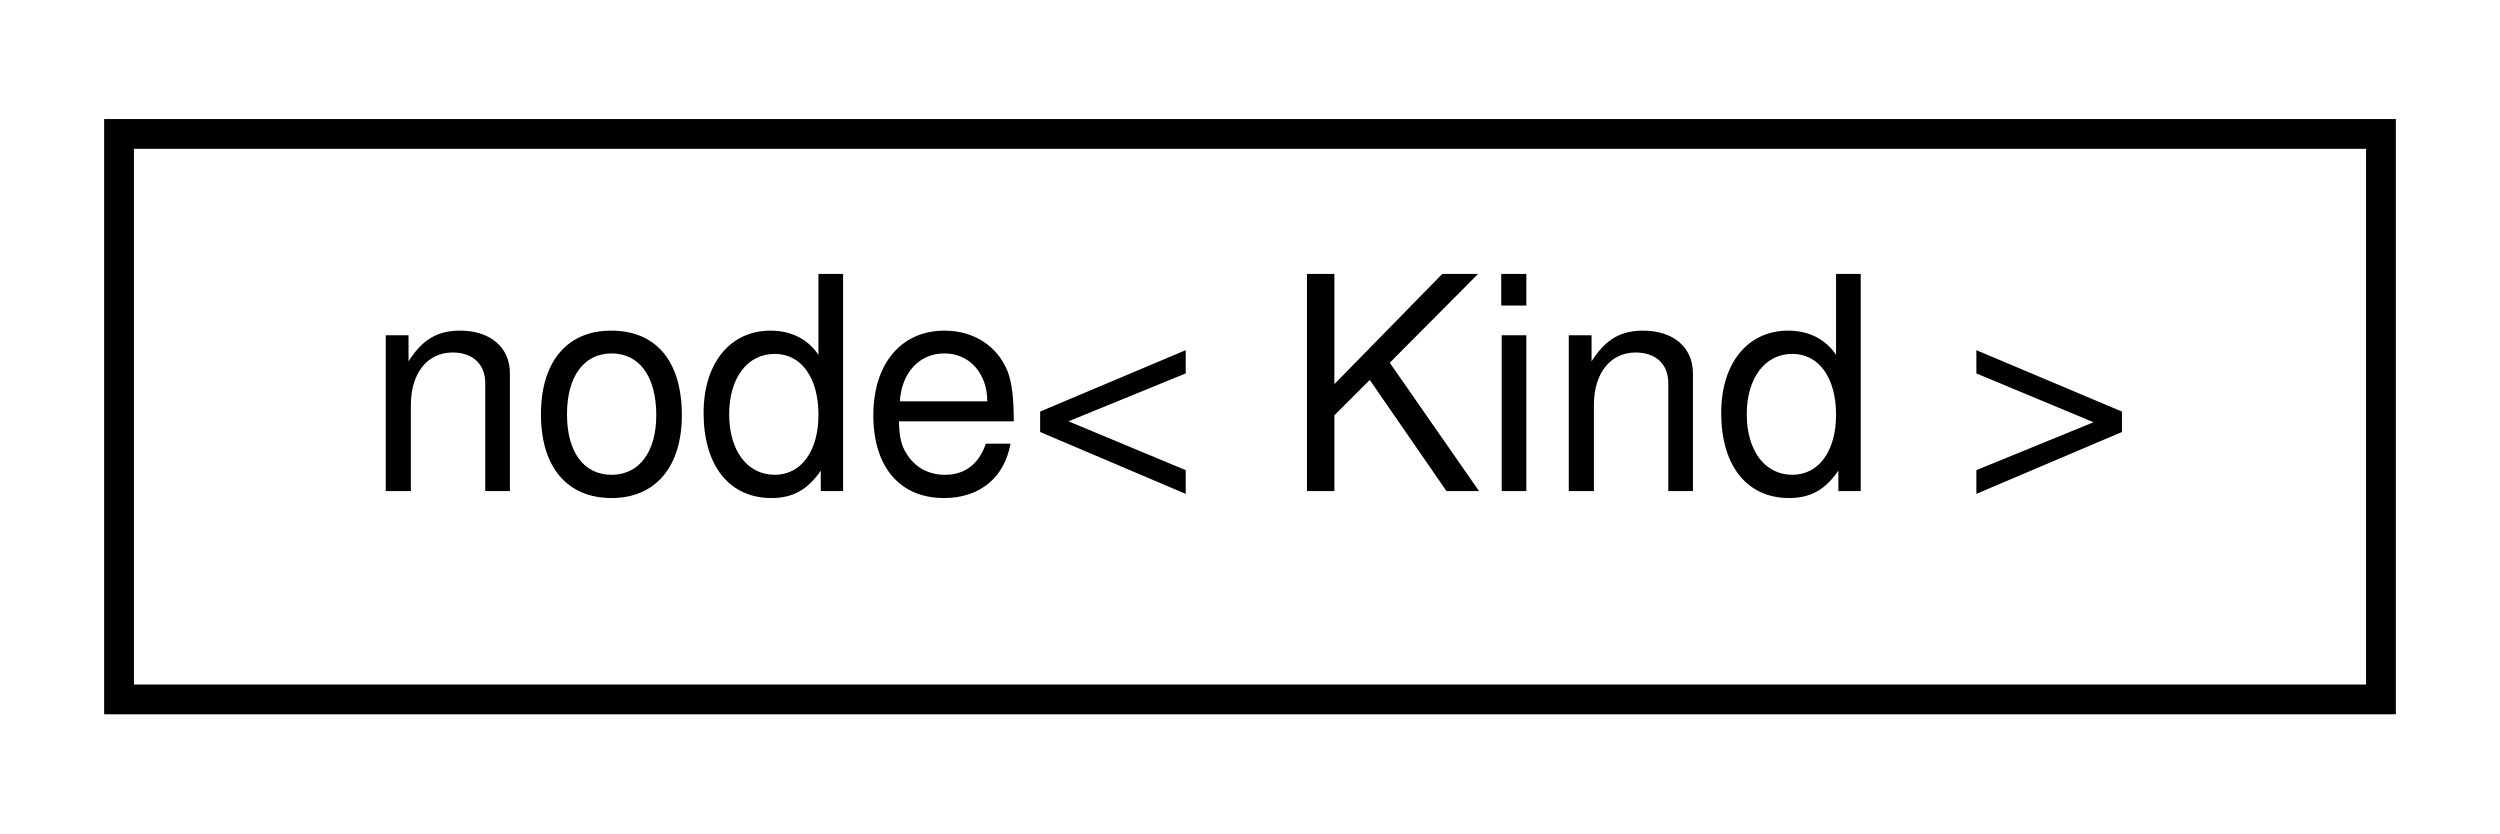
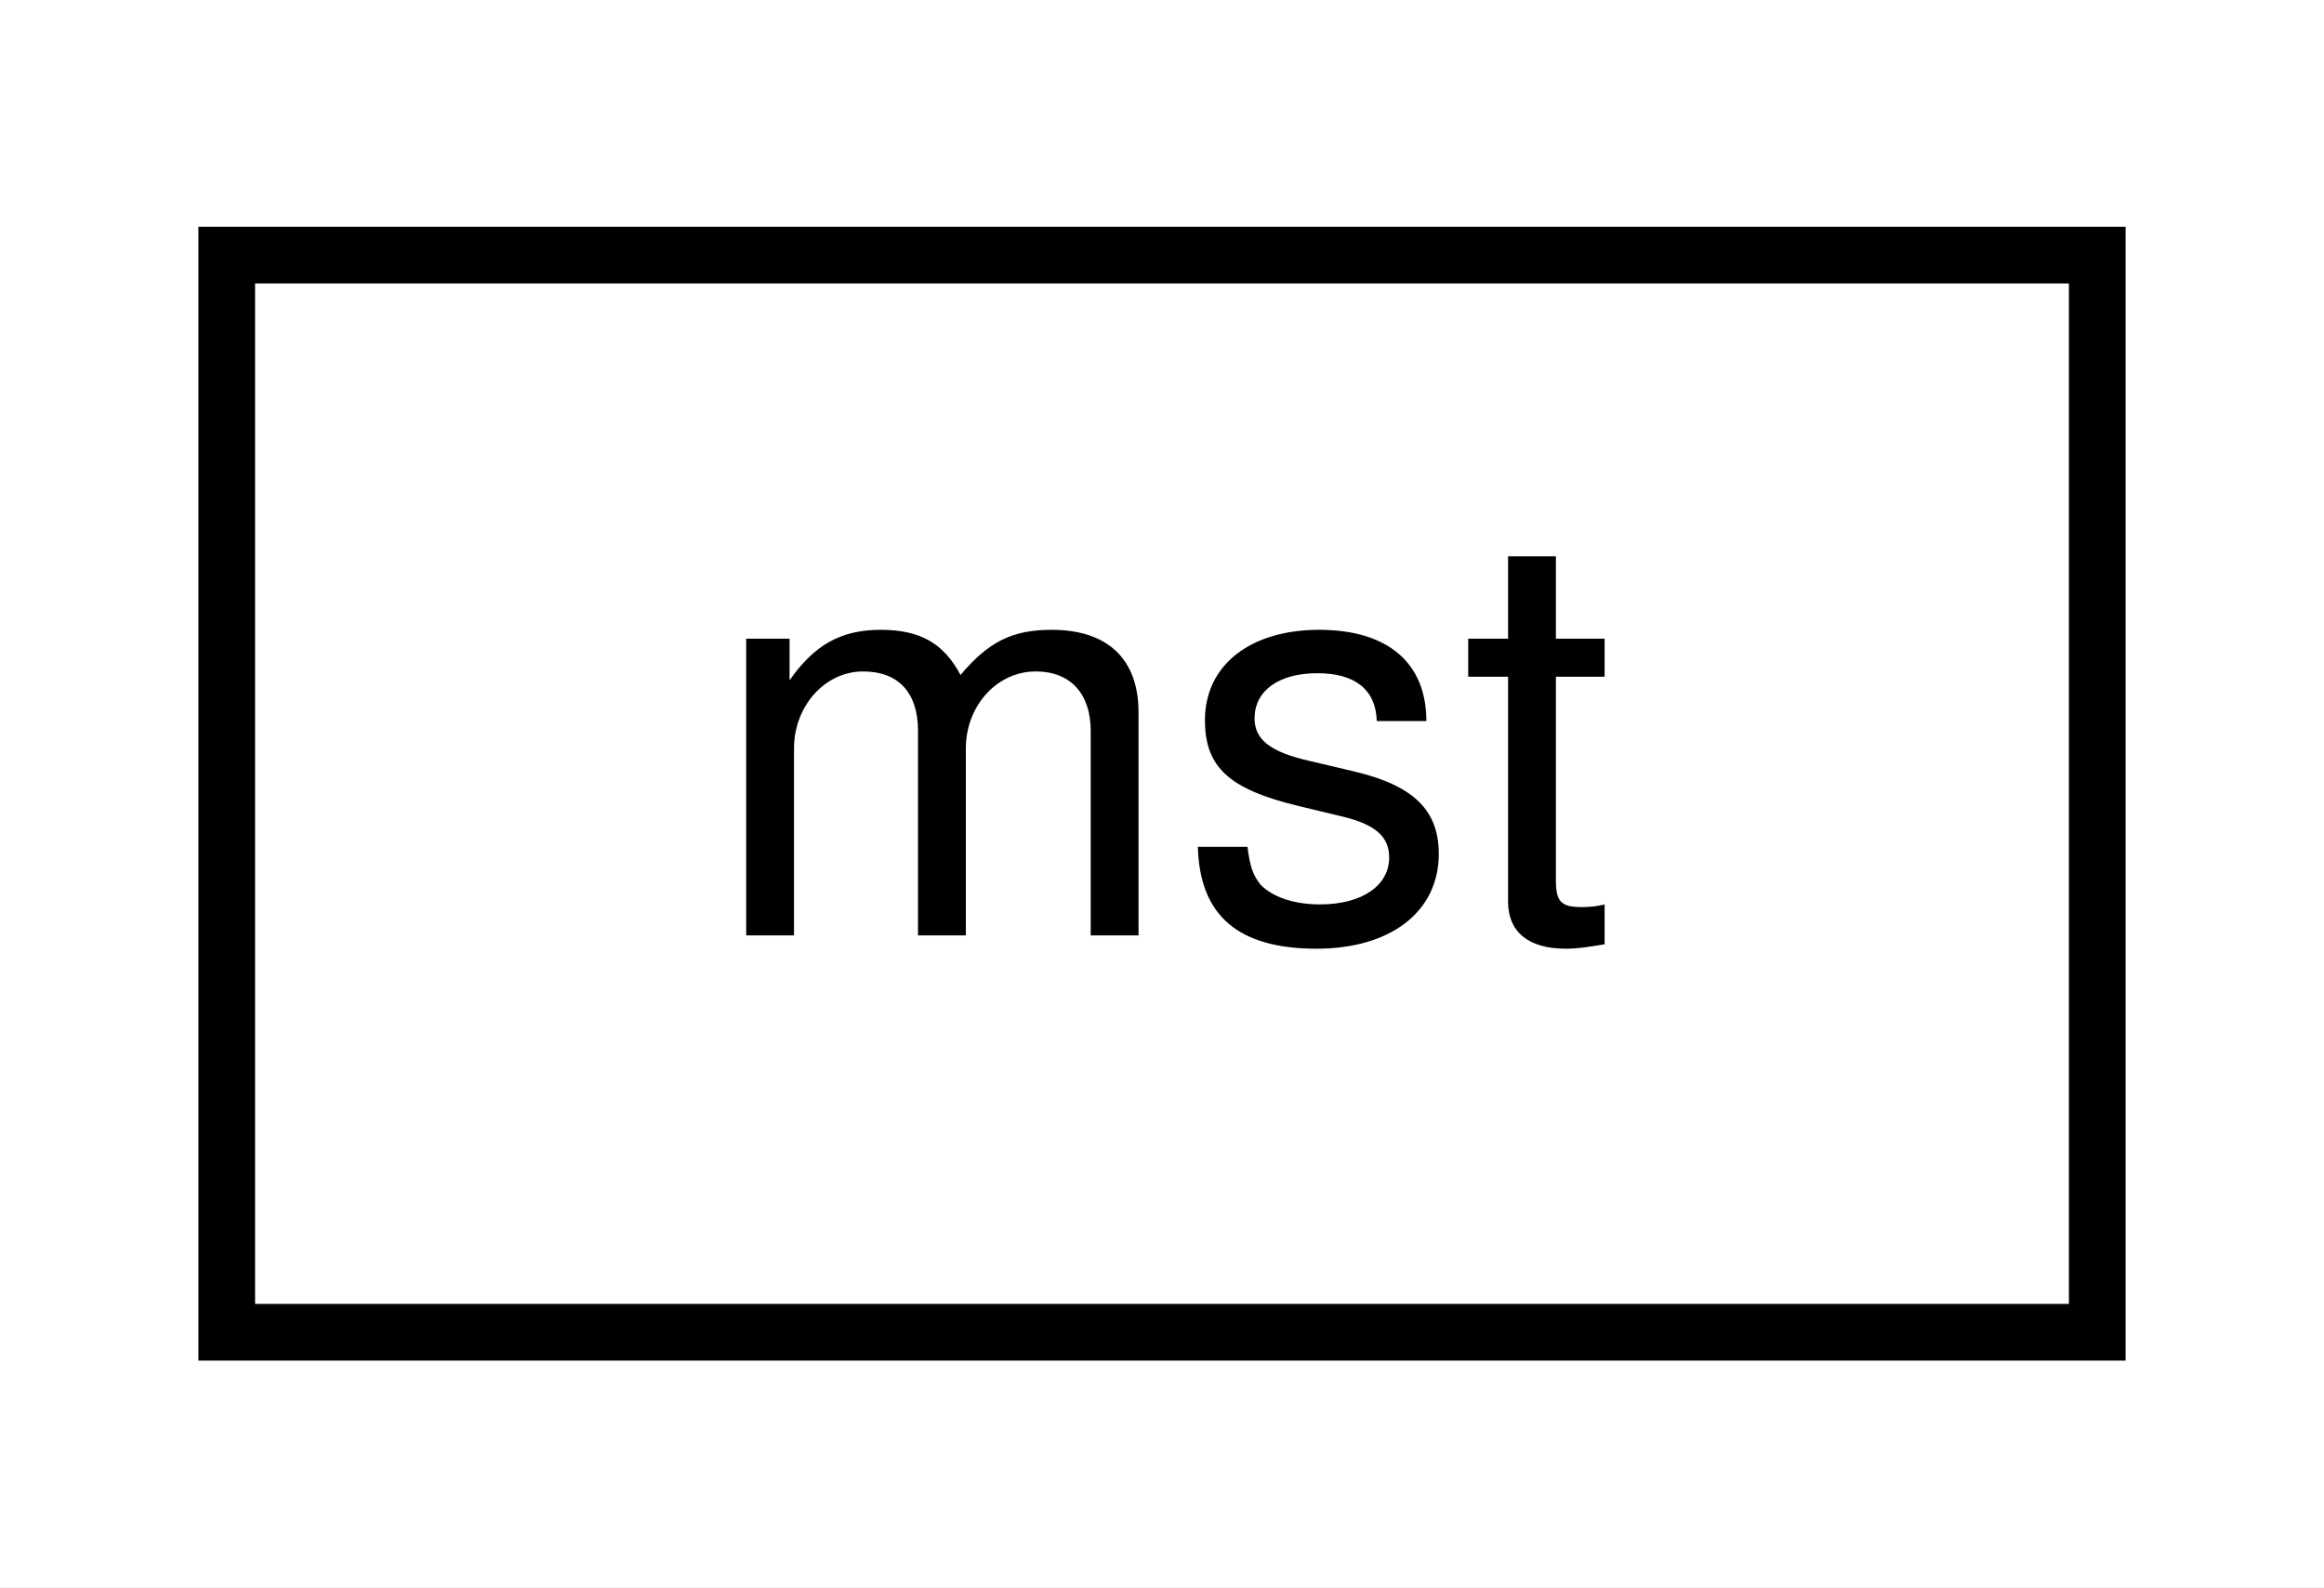
- <svg xmlns="http://www.w3.org/2000/svg" xmlns:xlink="http://www.w3.org/1999/xlink" width="84pt" height="28pt" viewBox="0.00 0.00 84.00 28.00">
+ <svg xmlns="http://www.w3.org/2000/svg" xmlns:xlink="http://www.w3.org/1999/xlink" width="41pt" height="28pt" viewBox="0.00 0.00 41.00 28.00">
  <g id="graph0" class="graph" transform="scale(1 1) rotate(0) translate(4 24)">
-     <polygon fill="white" stroke="transparent" points="-4,4 -4,-24 80,-24 80,4 -4,4" />
+     <polygon fill="white" stroke="transparent" points="-4,4 -4,-24 37,-24 37,4 -4,4" />
    <g id="node1" class="node">
      <g id="a_node1">
-         <a xlink:href="d5/da1/structnode.html" target="_top" xlink:title=" ">
-           <polygon fill="white" stroke="black" points="0,-0.5 0,-19.5 76,-19.5 76,-0.5 0,-0.5" />
-           <text text-anchor="middle" x="38" y="-7.5" font-family="Helvetica,sans-Serif" font-size="10.00">node&lt; Kind &gt;</text>
+         <a xlink:href="d1/d77/structmst.html" target="_top" xlink:title=" ">
+           <polygon fill="white" stroke="black" points="0,-0.5 0,-19.5 33,-19.5 33,-0.5 0,-0.5" />
+           <text text-anchor="middle" x="16.5" y="-7.5" font-family="Helvetica,sans-Serif" font-size="10.00">mst</text>
        </a>
      </g>
    </g>
  </g>
</svg>
